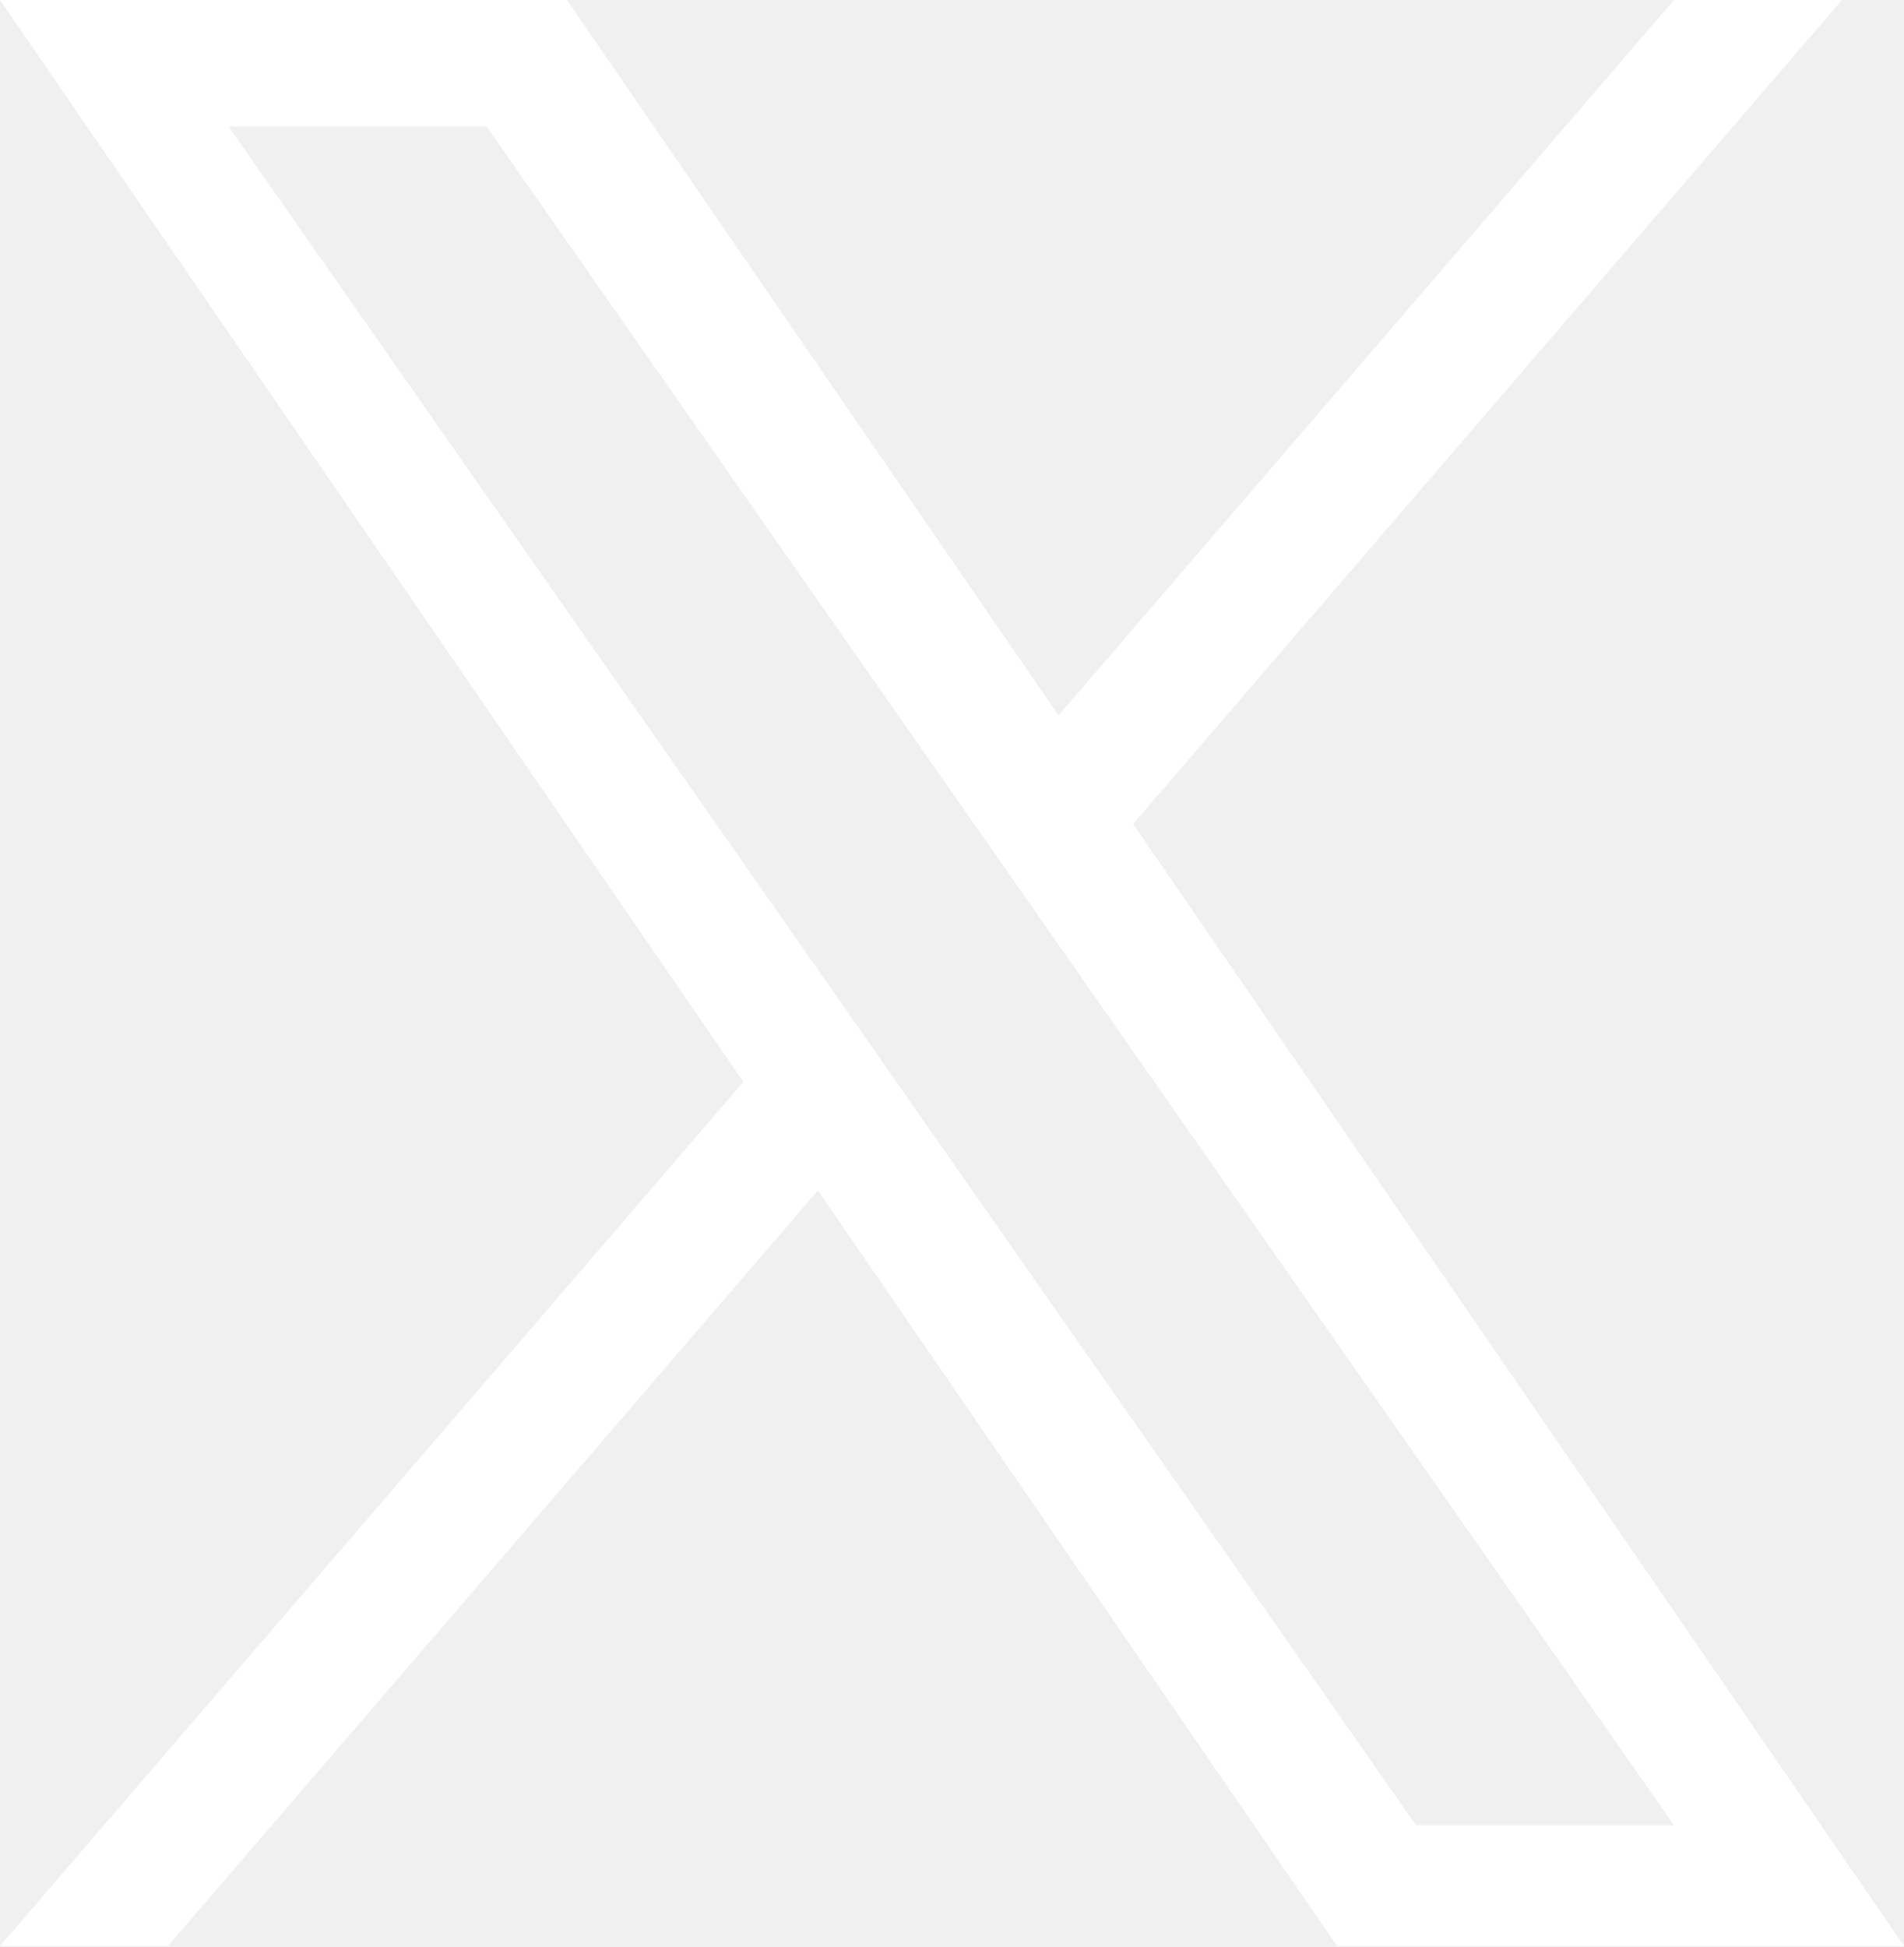
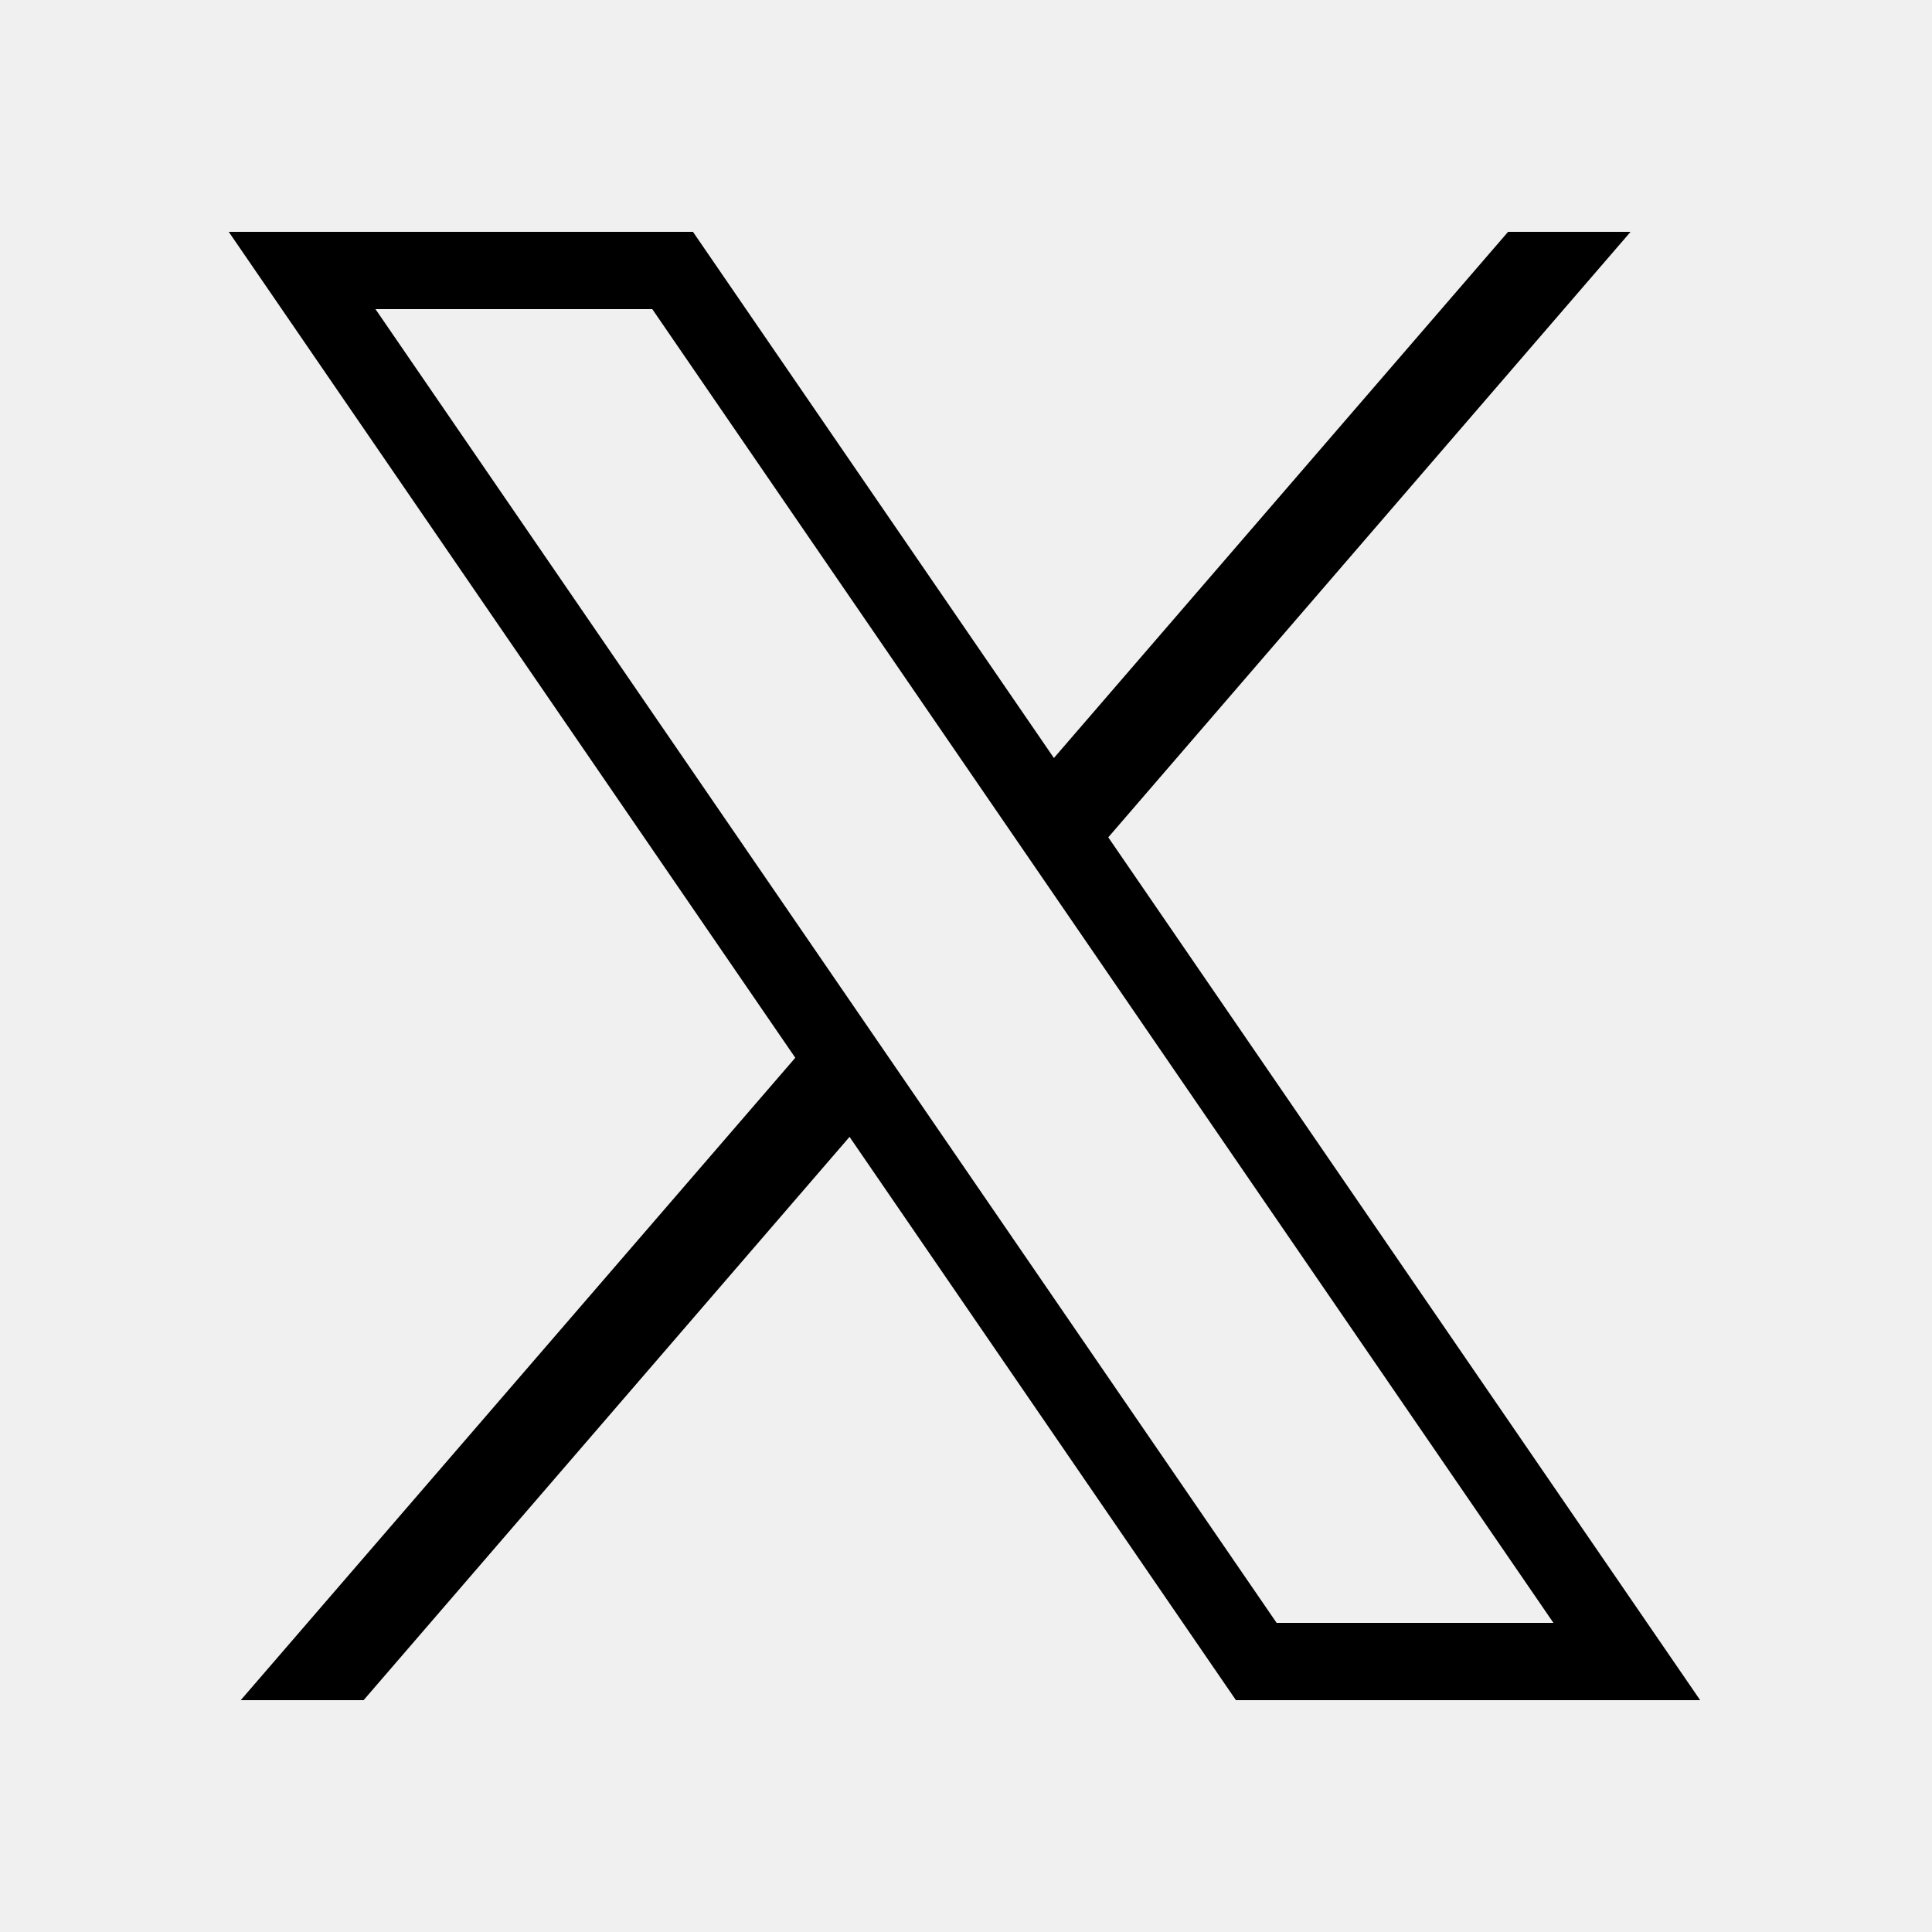
- <svg xmlns="http://www.w3.org/2000/svg" width="1200" height="1227" viewBox="0 0 1200 1227" fill="none">
-   <path d="M714.163 519.284L1160.89 0H1055.03L667.137 450.887L357.328 0H0L468.492 681.821L0 1226.37H105.866L515.491 750.218L842.672 1226.37H1200L714.137 519.284H714.163ZM569.165 687.828L521.697 619.934L144.011 79.694H306.615L611.412 515.685L658.88 583.579L1055.08 1150.3H892.476L569.165 687.854V687.828Z" fill="white" />
+ <svg xmlns="http://www.w3.org/2000/svg" viewBox="0 0 50 50" width="50px" height="50px">
+   <path d="M 5.92 6 L 20.582 27.375 L 6.23 44 L 9.41 44 L 21.986 29.422 L 31.986 44 L 44 44 L 28.682 21.67 L 42.199 6 L 39.029 6 L 27.275 19.617 L 17.934 6 L 5.92 6 z M 9.717 8 L 16.881 8 L 40.203 42 L 33.039 42 L 9.717 8 z" />
</svg>
